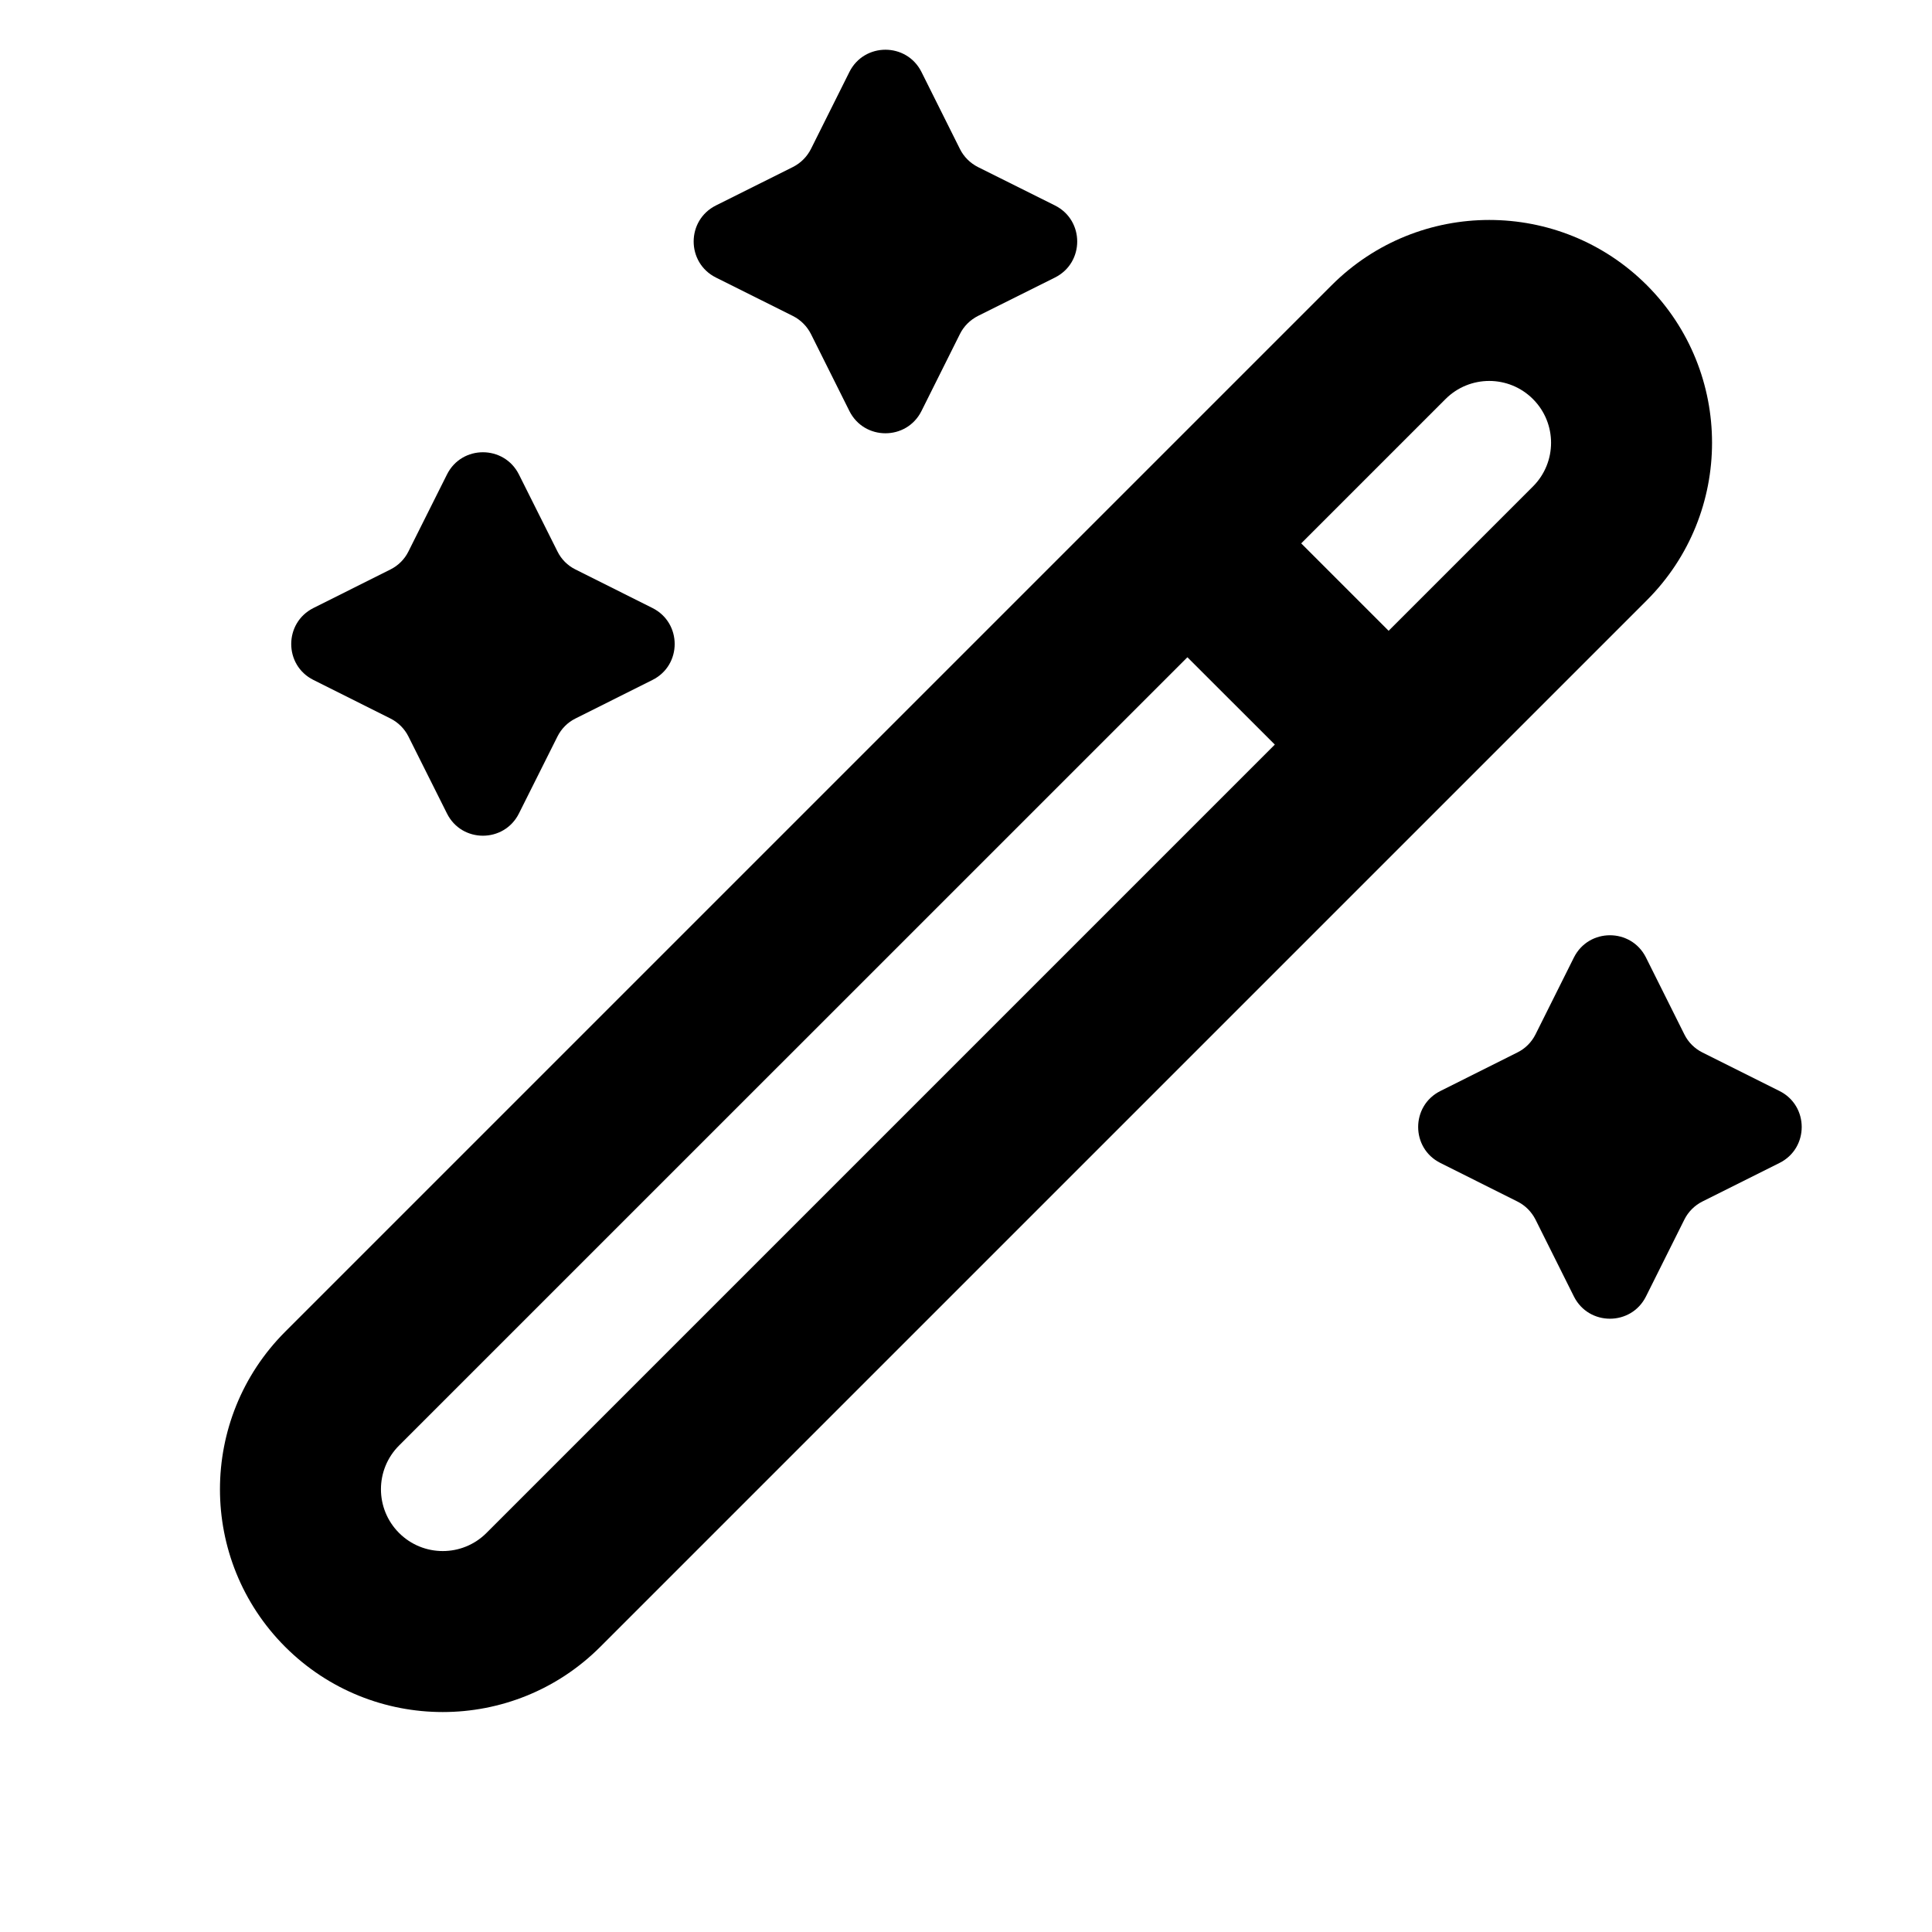
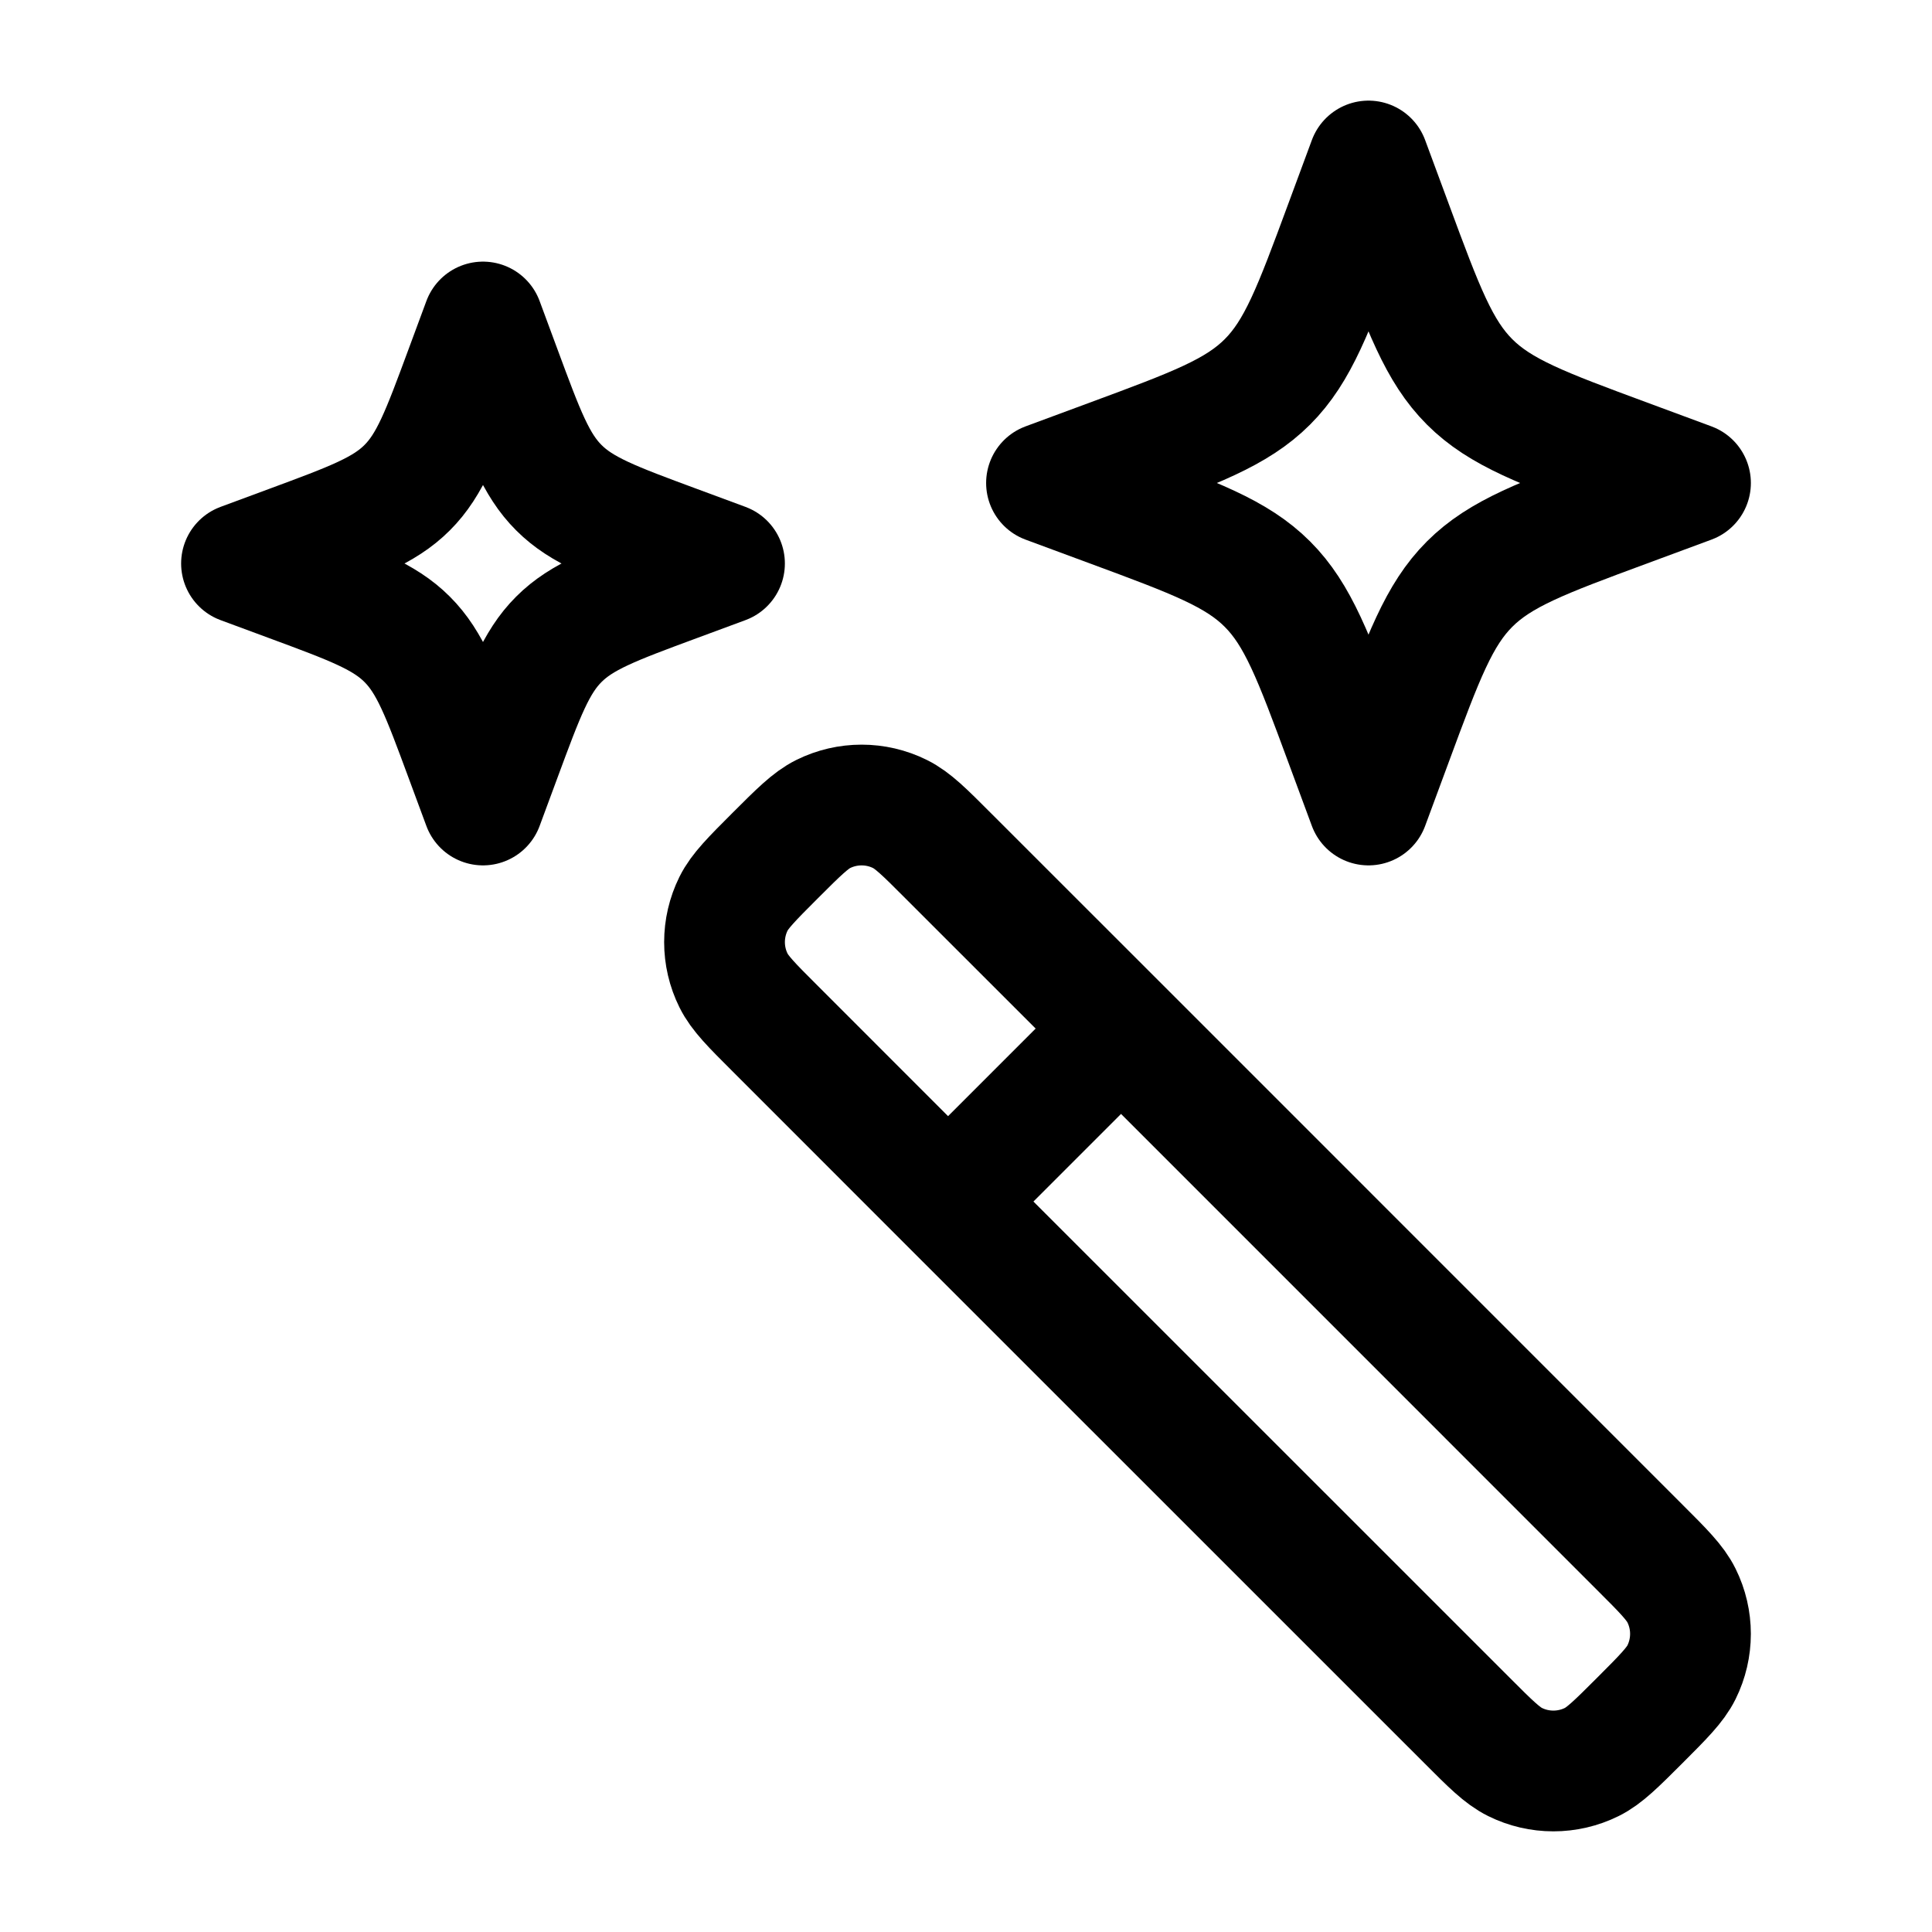
- <svg xmlns="http://www.w3.org/2000/svg" width="20" height="20" viewBox="0 0 20 20" fill="none">
-   <path fill-rule="evenodd" clip-rule="evenodd" d="M13.786 2.952C14.687 2.052 16.147 2.052 17.048 2.952C17.948 3.853 17.948 5.314 17.048 6.214L6.214 17.048C5.314 17.948 3.853 17.948 2.952 17.048C2.052 16.147 2.052 14.687 2.952 13.786L13.786 2.952ZM15.869 4.131C15.619 3.881 15.214 3.881 14.964 4.131L13.47 5.625L14.375 6.53L15.869 5.036C16.119 4.786 16.119 4.381 15.869 4.131ZM13.197 7.708L12.292 6.804L4.131 14.964C3.881 15.214 3.881 15.619 4.131 15.869C4.381 16.119 4.786 16.119 5.036 15.869L13.197 7.708Z" fill="currentColor" />
-   <path d="M8.208 1.729C8.289 1.688 8.354 1.623 8.395 1.542L8.793 0.745C8.947 0.438 9.385 0.438 9.539 0.745L9.937 1.542C9.977 1.623 10.043 1.688 10.123 1.729L10.921 2.127C11.228 2.281 11.228 2.719 10.921 2.873L10.123 3.271C10.043 3.312 9.977 3.377 9.937 3.458L9.539 4.255C9.385 4.562 8.947 4.562 8.793 4.255L8.395 3.458C8.354 3.377 8.289 3.312 8.208 3.271L7.411 2.873C7.104 2.719 7.104 2.281 7.411 2.127L8.208 1.729Z" fill="currentColor" />
-   <path d="M15.708 10.895C15.789 10.855 15.854 10.79 15.895 10.709L16.293 9.912C16.447 9.605 16.885 9.605 17.039 9.912L17.437 10.709C17.477 10.79 17.543 10.855 17.623 10.895L18.421 11.294C18.728 11.447 18.728 11.886 18.421 12.039L17.623 12.438C17.543 12.478 17.477 12.544 17.437 12.624L17.039 13.421C16.885 13.728 16.447 13.728 16.293 13.421L15.895 12.624C15.854 12.544 15.789 12.478 15.708 12.438L14.911 12.039C14.604 11.886 14.604 11.447 14.911 11.294L15.708 10.895Z" fill="currentColor" />
-   <path d="M4.042 5.895C4.122 5.855 4.188 5.79 4.228 5.709L4.627 4.912C4.78 4.605 5.218 4.605 5.372 4.912L5.771 5.709C5.811 5.79 5.876 5.855 5.957 5.895L6.754 6.294C7.061 6.448 7.061 6.886 6.754 7.039L5.957 7.438C5.876 7.478 5.811 7.544 5.771 7.624L5.372 8.421C5.218 8.728 4.78 8.728 4.627 8.421L4.228 7.624C4.188 7.544 4.122 7.478 4.042 7.438L3.245 7.039C2.938 6.886 2.938 6.448 3.245 6.294L4.042 5.895Z" fill="currentColor" />
+ <svg xmlns="http://www.w3.org/2000/svg" width="24" height="24" viewBox="0 0 24 24" fill="none" stroke="currentColor" stroke-width="1.5" stroke-linecap="round" stroke-linejoin="round">
+   <path d="M11.777 14.926L18.223 21.371C18.515 21.664 18.662 21.81 18.82 21.888C19.12 22.037 19.473 22.037 19.774 21.888C19.931 21.81 20.078 21.664 20.371 21.371C20.664 21.078 20.81 20.931 20.888 20.774C21.037 20.473 21.037 20.12 20.888 19.82C20.81 19.662 20.664 19.515 20.371 19.223L13.926 12.777L11.777 10.629C11.485 10.336 11.338 10.19 11.18 10.112C10.88 9.963 10.527 9.963 10.226 10.112C10.069 10.19 9.922 10.336 9.629 10.629C9.336 10.922 9.19 11.069 9.112 11.226C8.963 11.527 8.963 11.88 9.112 12.18C9.19 12.338 9.336 12.485 9.629 12.777L11.777 14.926ZM13.926 12.777L11.777 14.926" stroke="currentColor" stroke-linecap="round" stroke-linejoin="round" stroke-width="1.5" />
+   <path d="M17 2L17.295 2.797C17.681 3.841 17.875 4.363 18.256 4.744C18.637 5.125 19.159 5.319 20.203 5.705L21 6L20.203 6.295C19.159 6.681 18.637 6.875 18.256 7.256C17.875 7.637 17.681 8.159 17.295 9.203L17 10L16.705 9.203C16.319 8.159 16.125 7.637 15.744 7.256C15.363 6.875 14.841 6.681 13.797 6.295L13 6L13.797 5.705C14.841 5.319 15.363 5.125 15.744 4.744C16.125 4.363 16.319 3.841 16.705 2.797L17 2Z" stroke="currentColor" stroke-linejoin="round" stroke-width="1.5" />
+   <path d="M6 4L6.221 4.597C6.511 5.381 6.656 5.773 6.942 6.058C7.227 6.344 7.619 6.489 8.403 6.779L9 7L8.403 7.221C7.619 7.511 7.227 7.656 6.942 7.942C6.656 8.227 6.511 8.619 6.221 9.403L6 10L5.779 9.403C5.489 8.619 5.344 8.227 5.058 7.942C4.773 7.656 4.381 7.511 3.597 7.221L3 7L3.597 6.779C4.381 6.489 4.773 6.344 5.058 6.058C5.344 5.773 5.489 5.381 5.779 4.597L6 4Z" stroke="currentColor" stroke-linejoin="round" stroke-width="1.5" />
</svg>
